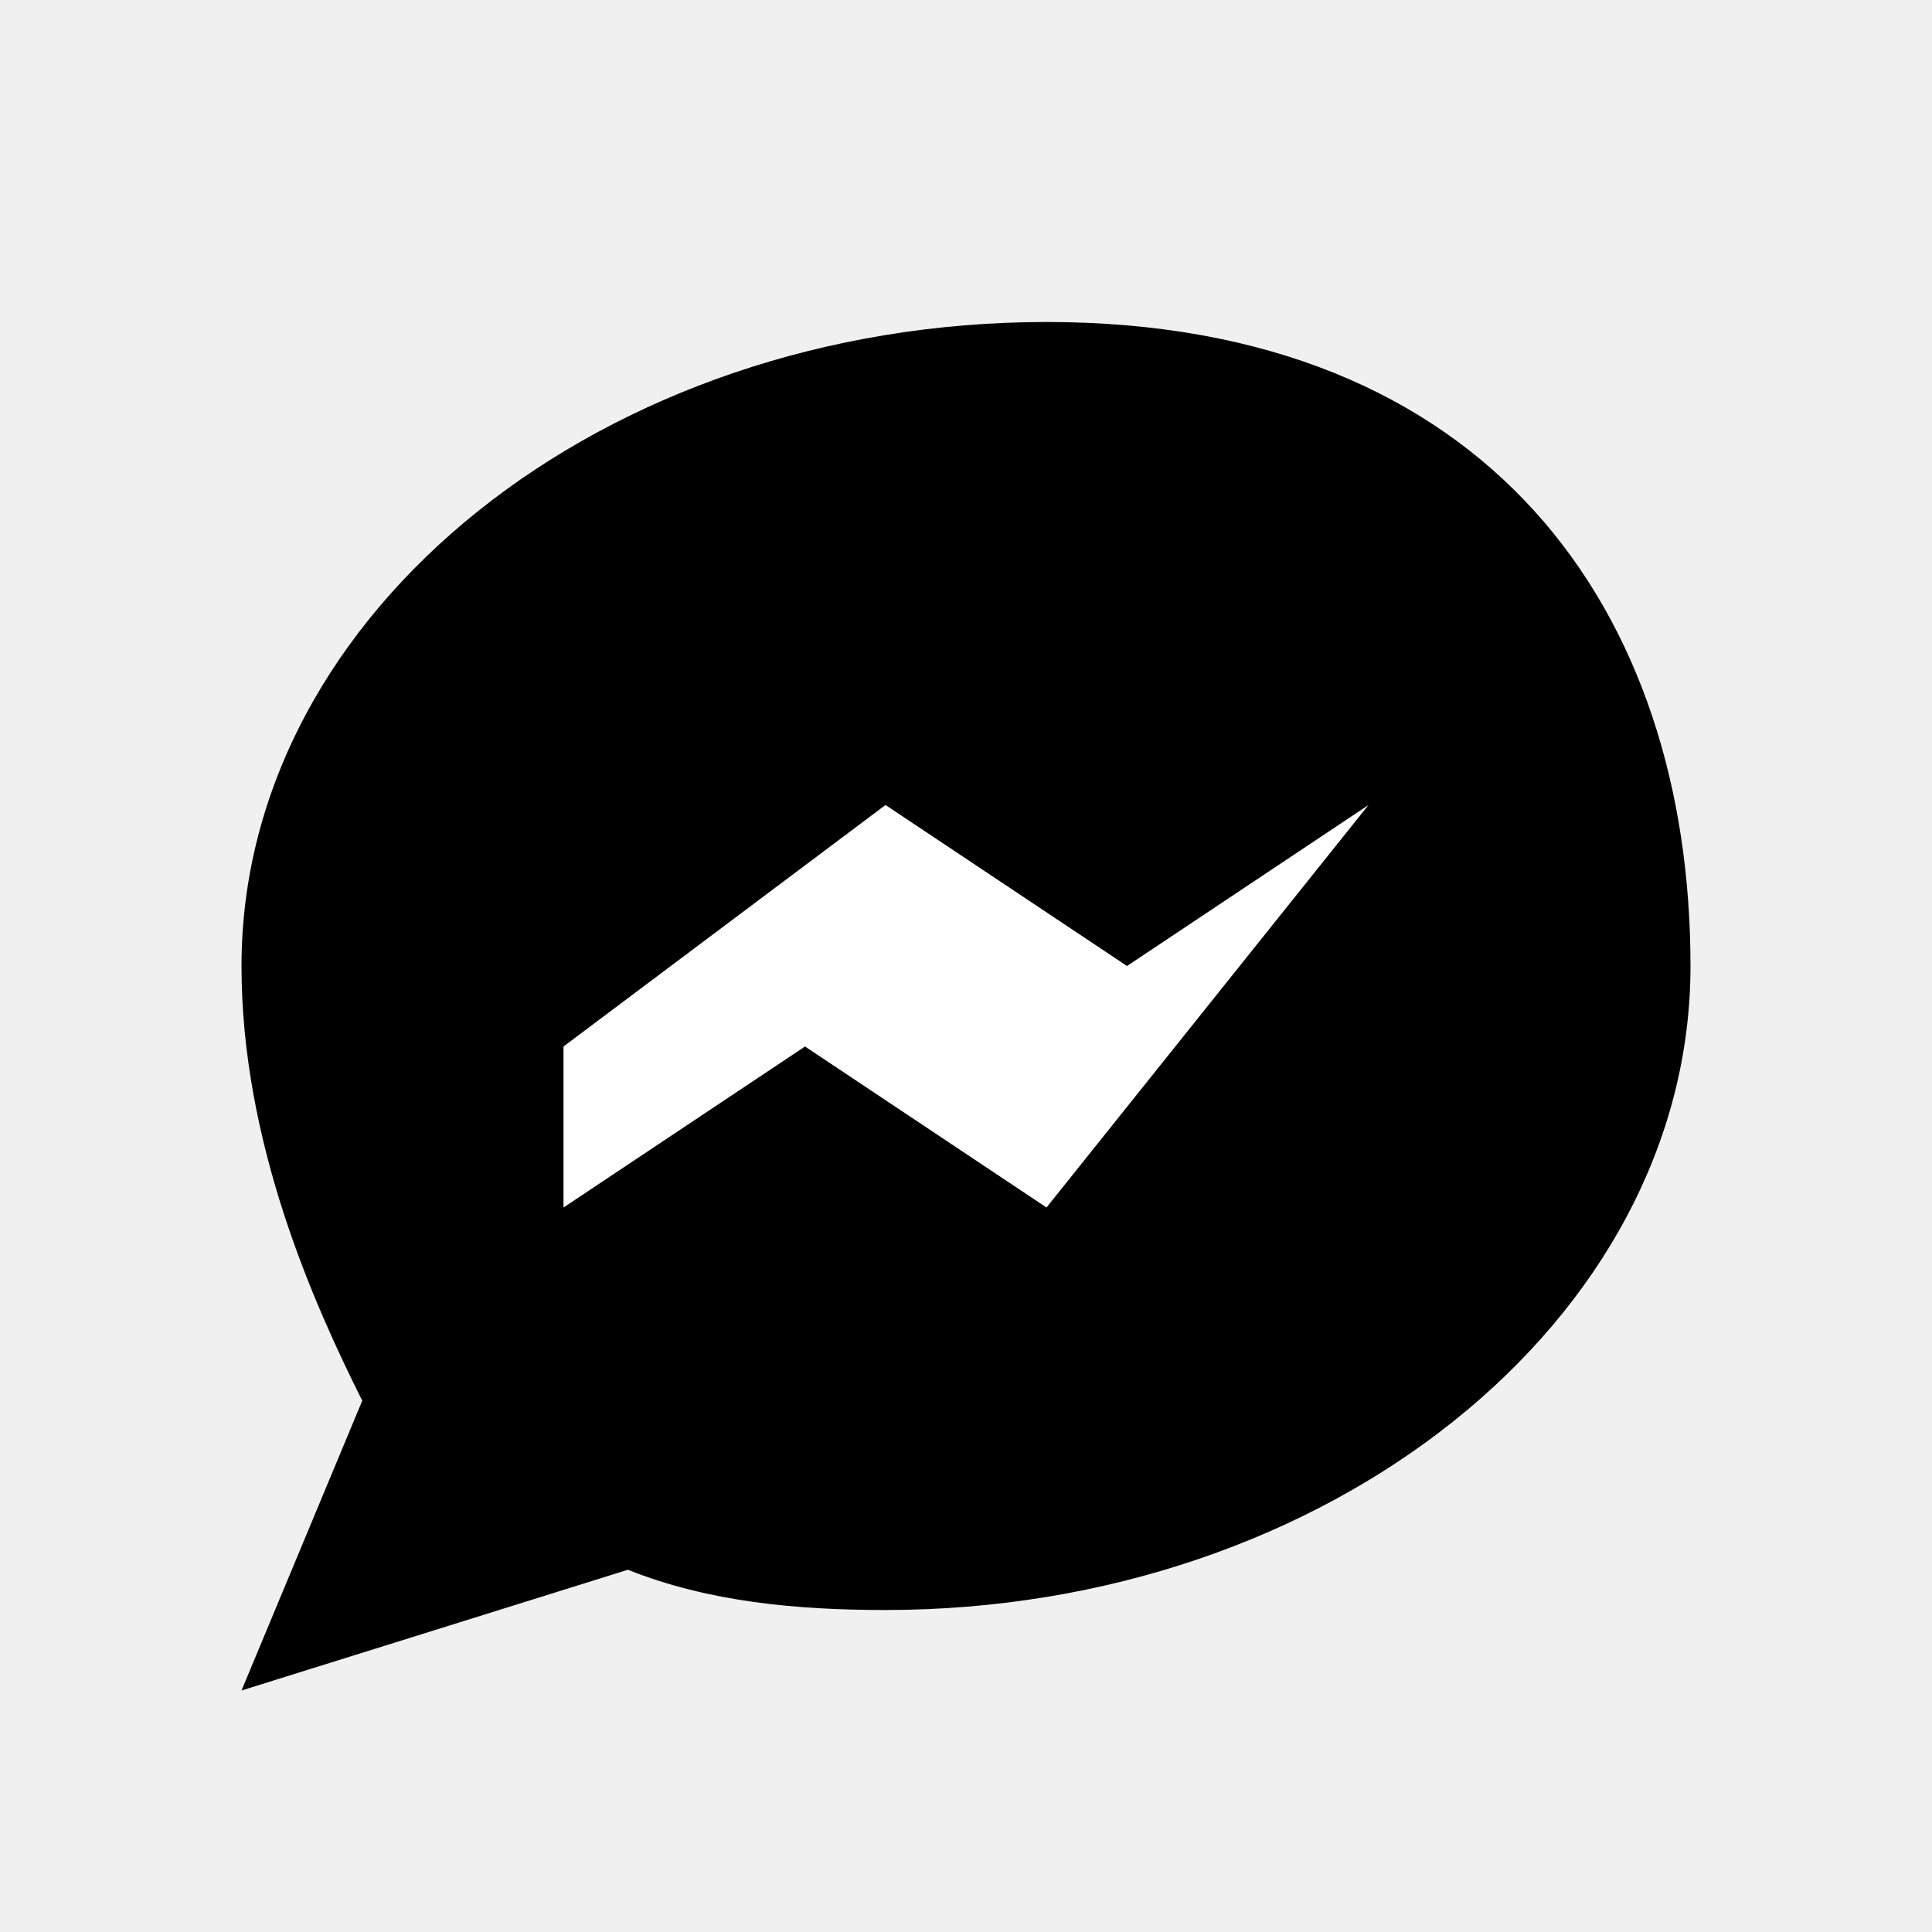
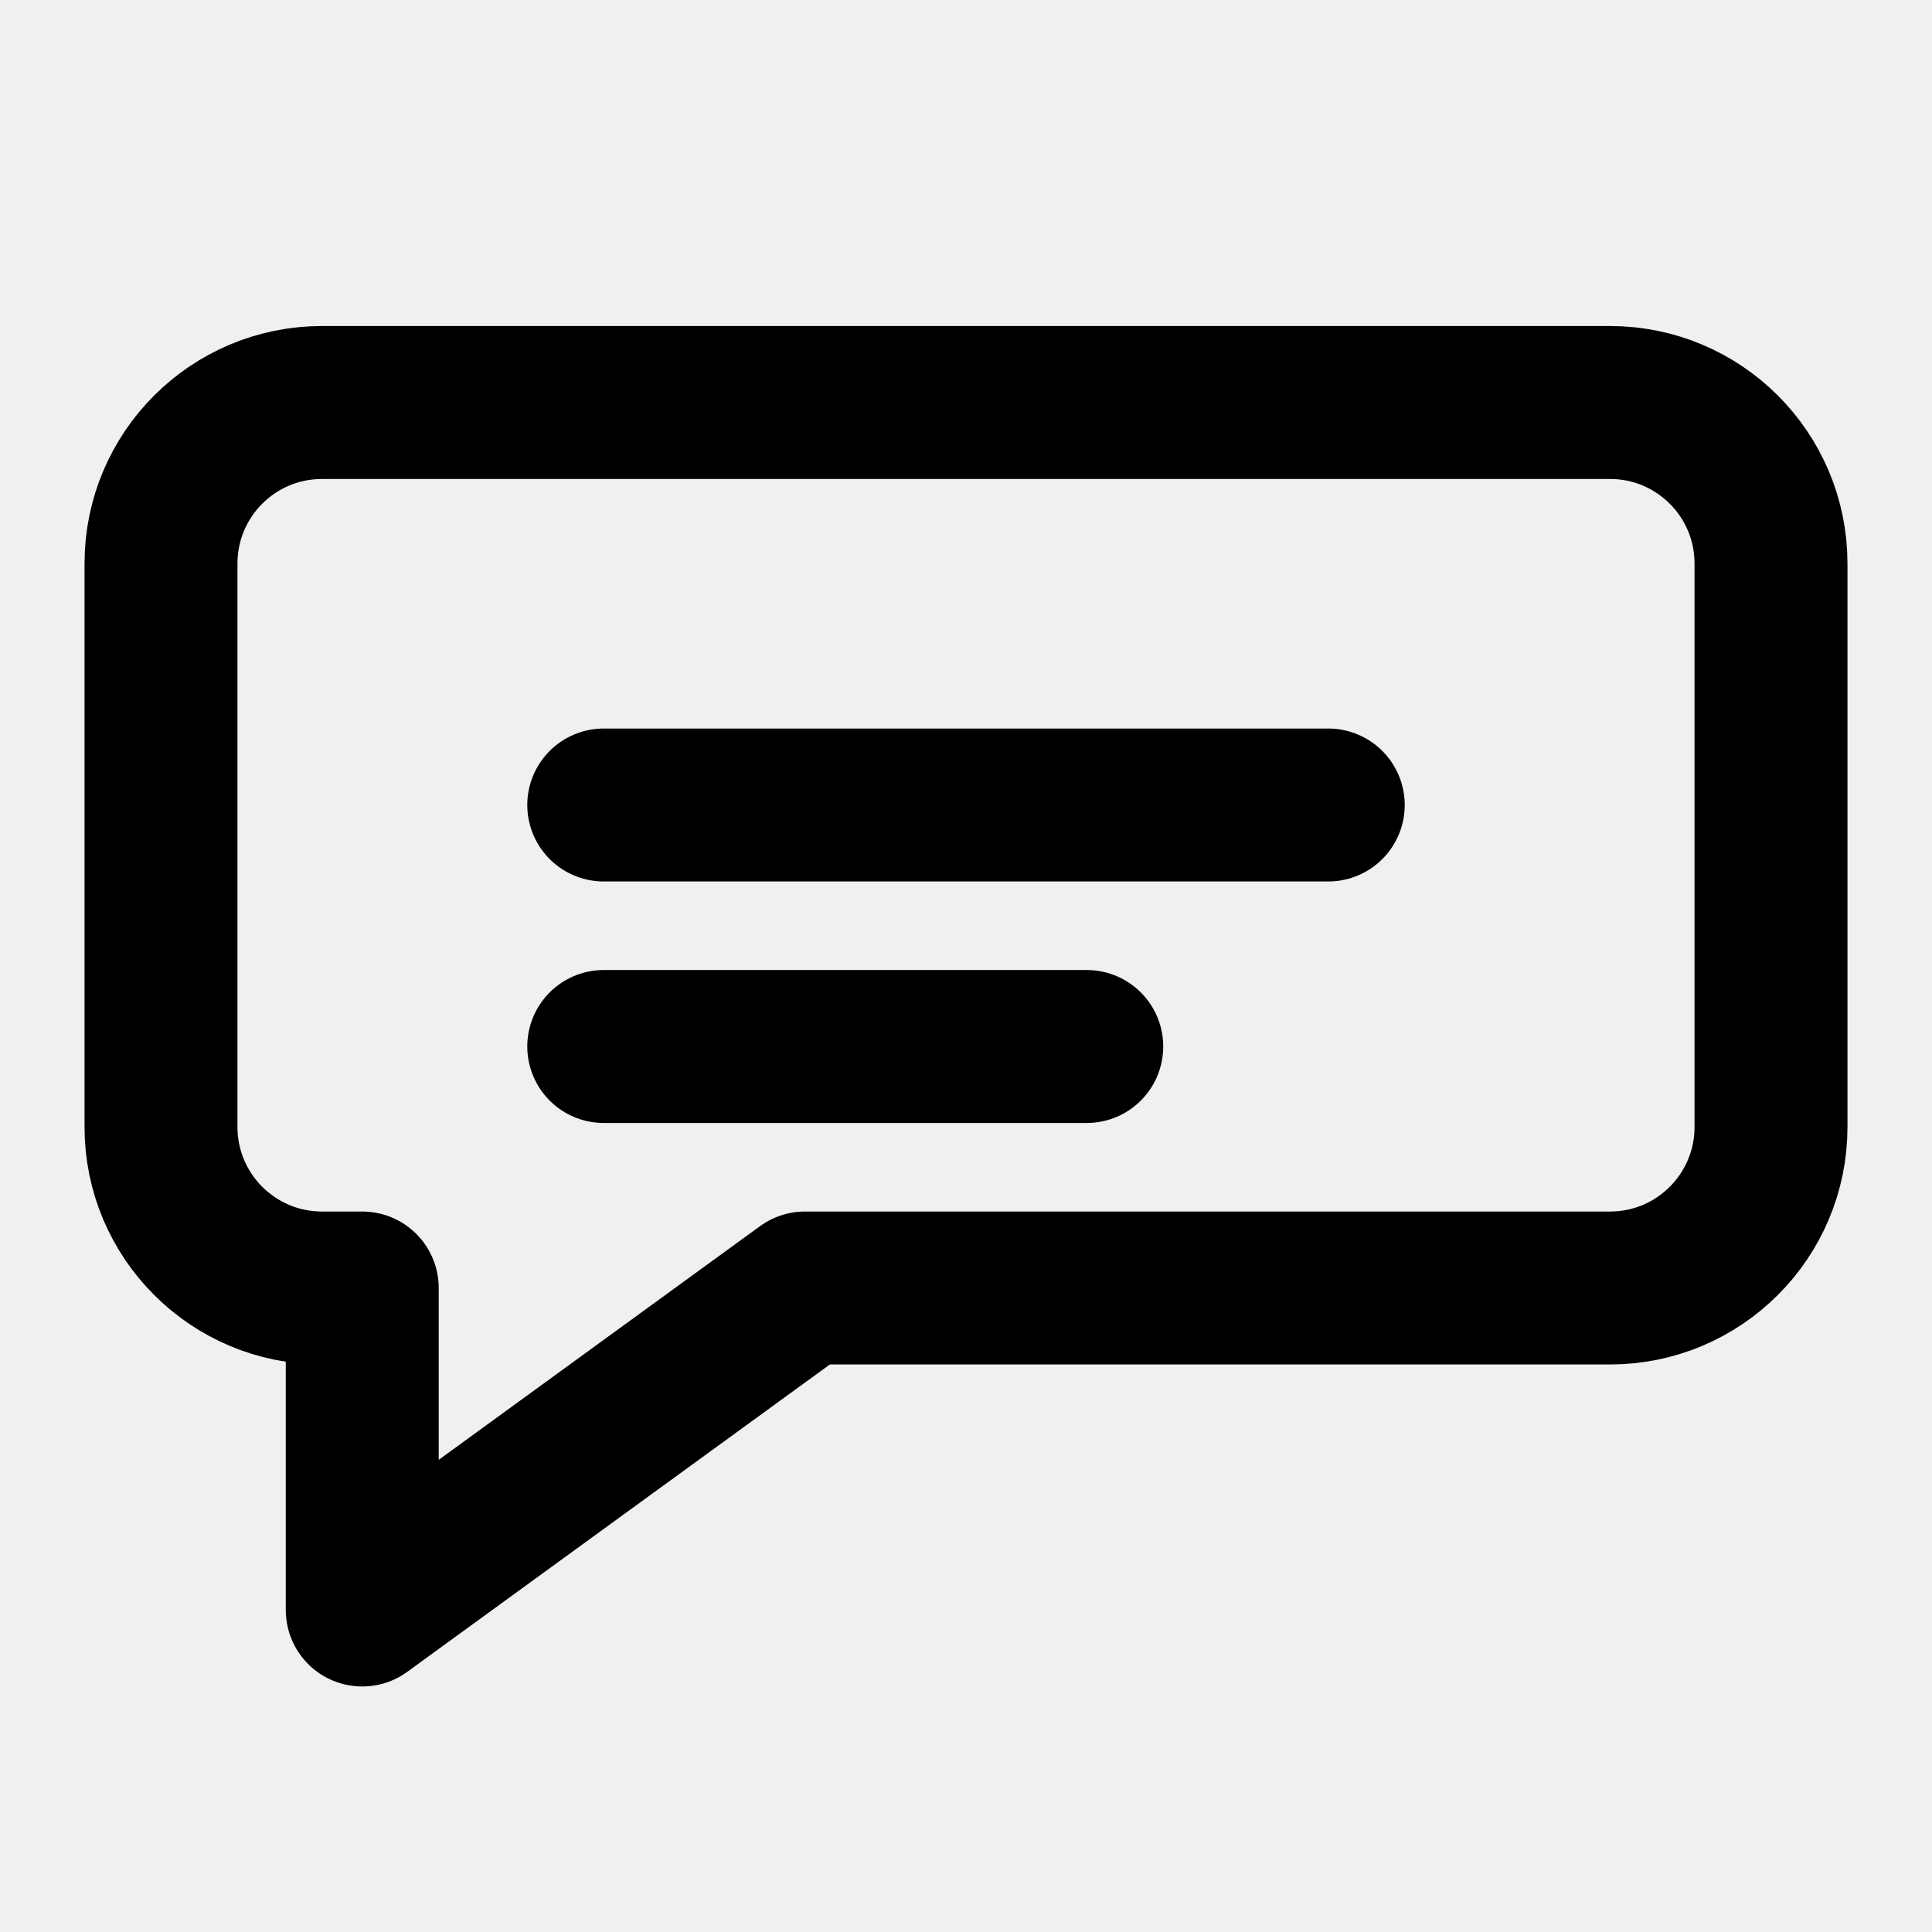
- <svg xmlns="http://www.w3.org/2000/svg" viewBox="0 0 24 24">
-   <path d="M21 12c0 4.4-4.5 8-10 8-1.1 0-2.2-.1-3.2-.5L3 21l1.5-3.6C3.9 16.2 3 14.2 3 12 3 7.6 7.5 4 13 4s8 3.6 8 8z" />
-   <path d="M7 13l4-3 3 2 3-2-4 5-3-2-3 2z" fill="#fff" />
+ <svg xmlns="http://www.w3.org/2000/svg" width="24" height="24" viewBox="0 0 24 24" fill="none" stroke="currentColor" stroke-width="1.9" stroke-linecap="round" stroke-linejoin="round">
+   <path d="M4 5h16a2 2 0 0 1 2 2v7a2 2 0 0 1-2 2H10l-5.5 4V16H4a2 2 0 0 1-2-2V7a2 2 0 0 1 2-2Z" />
+   <path d="M7.5 10h9M7.5 13h6" />
</svg>
